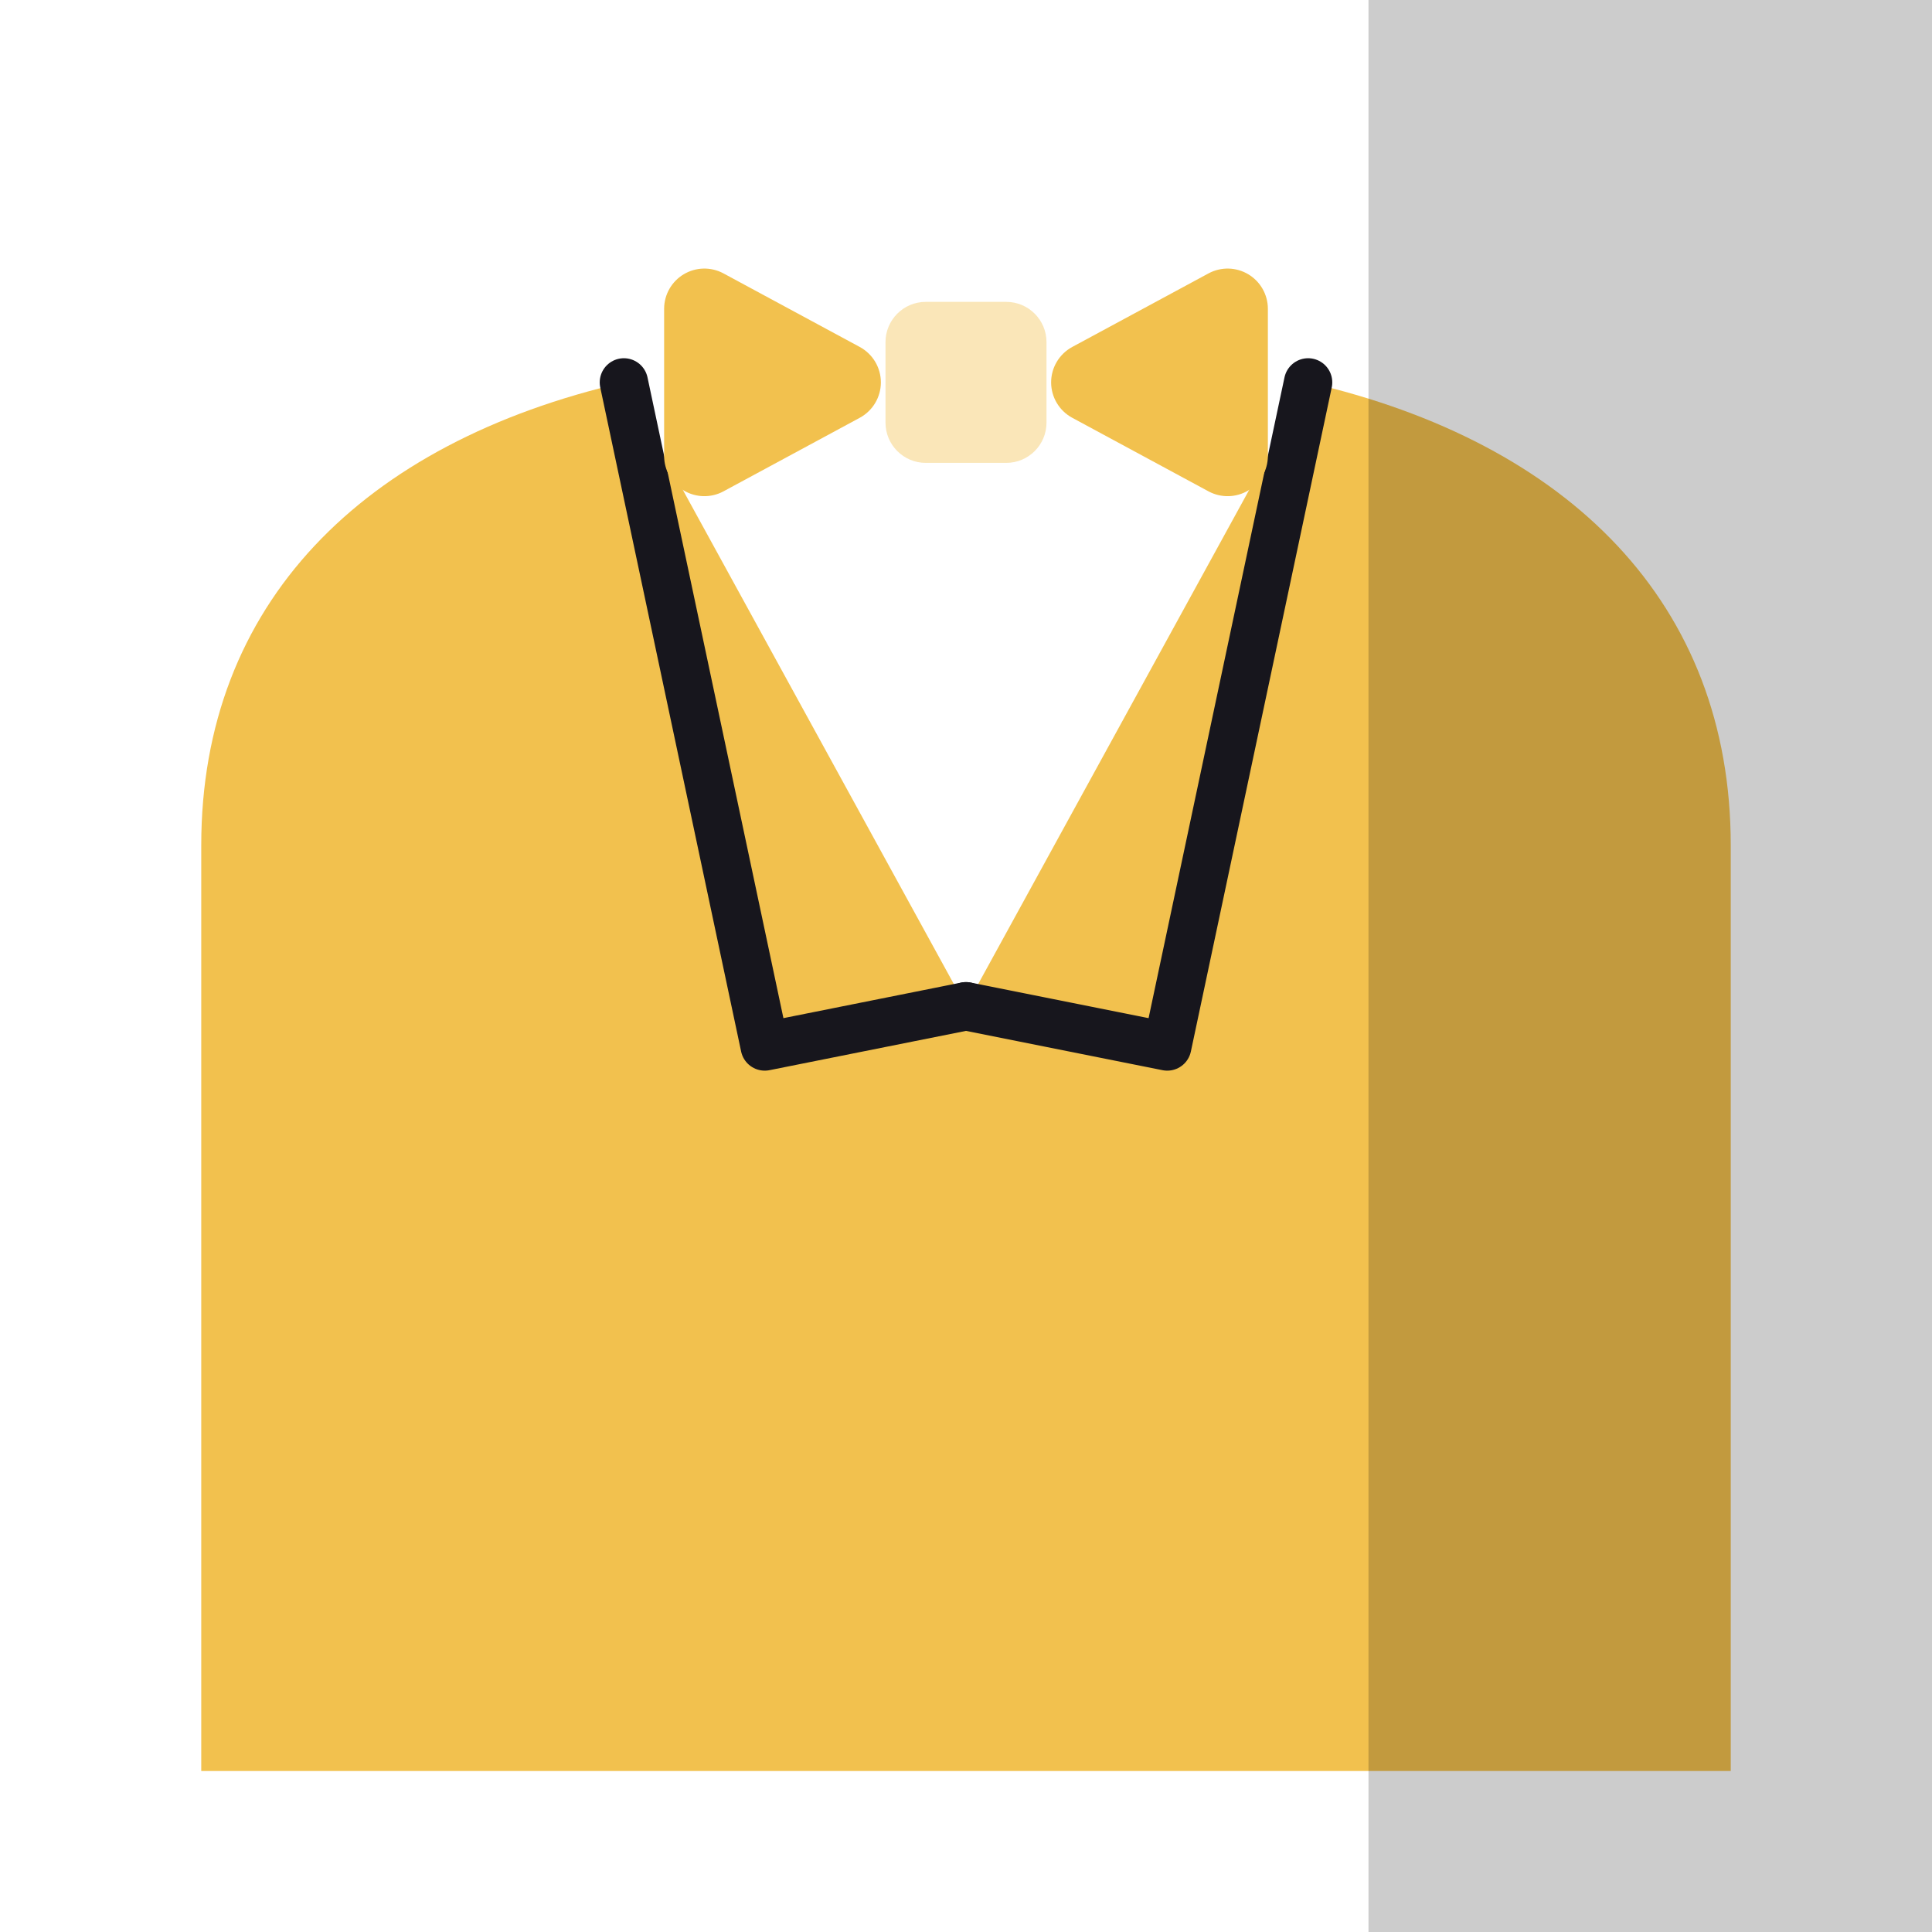
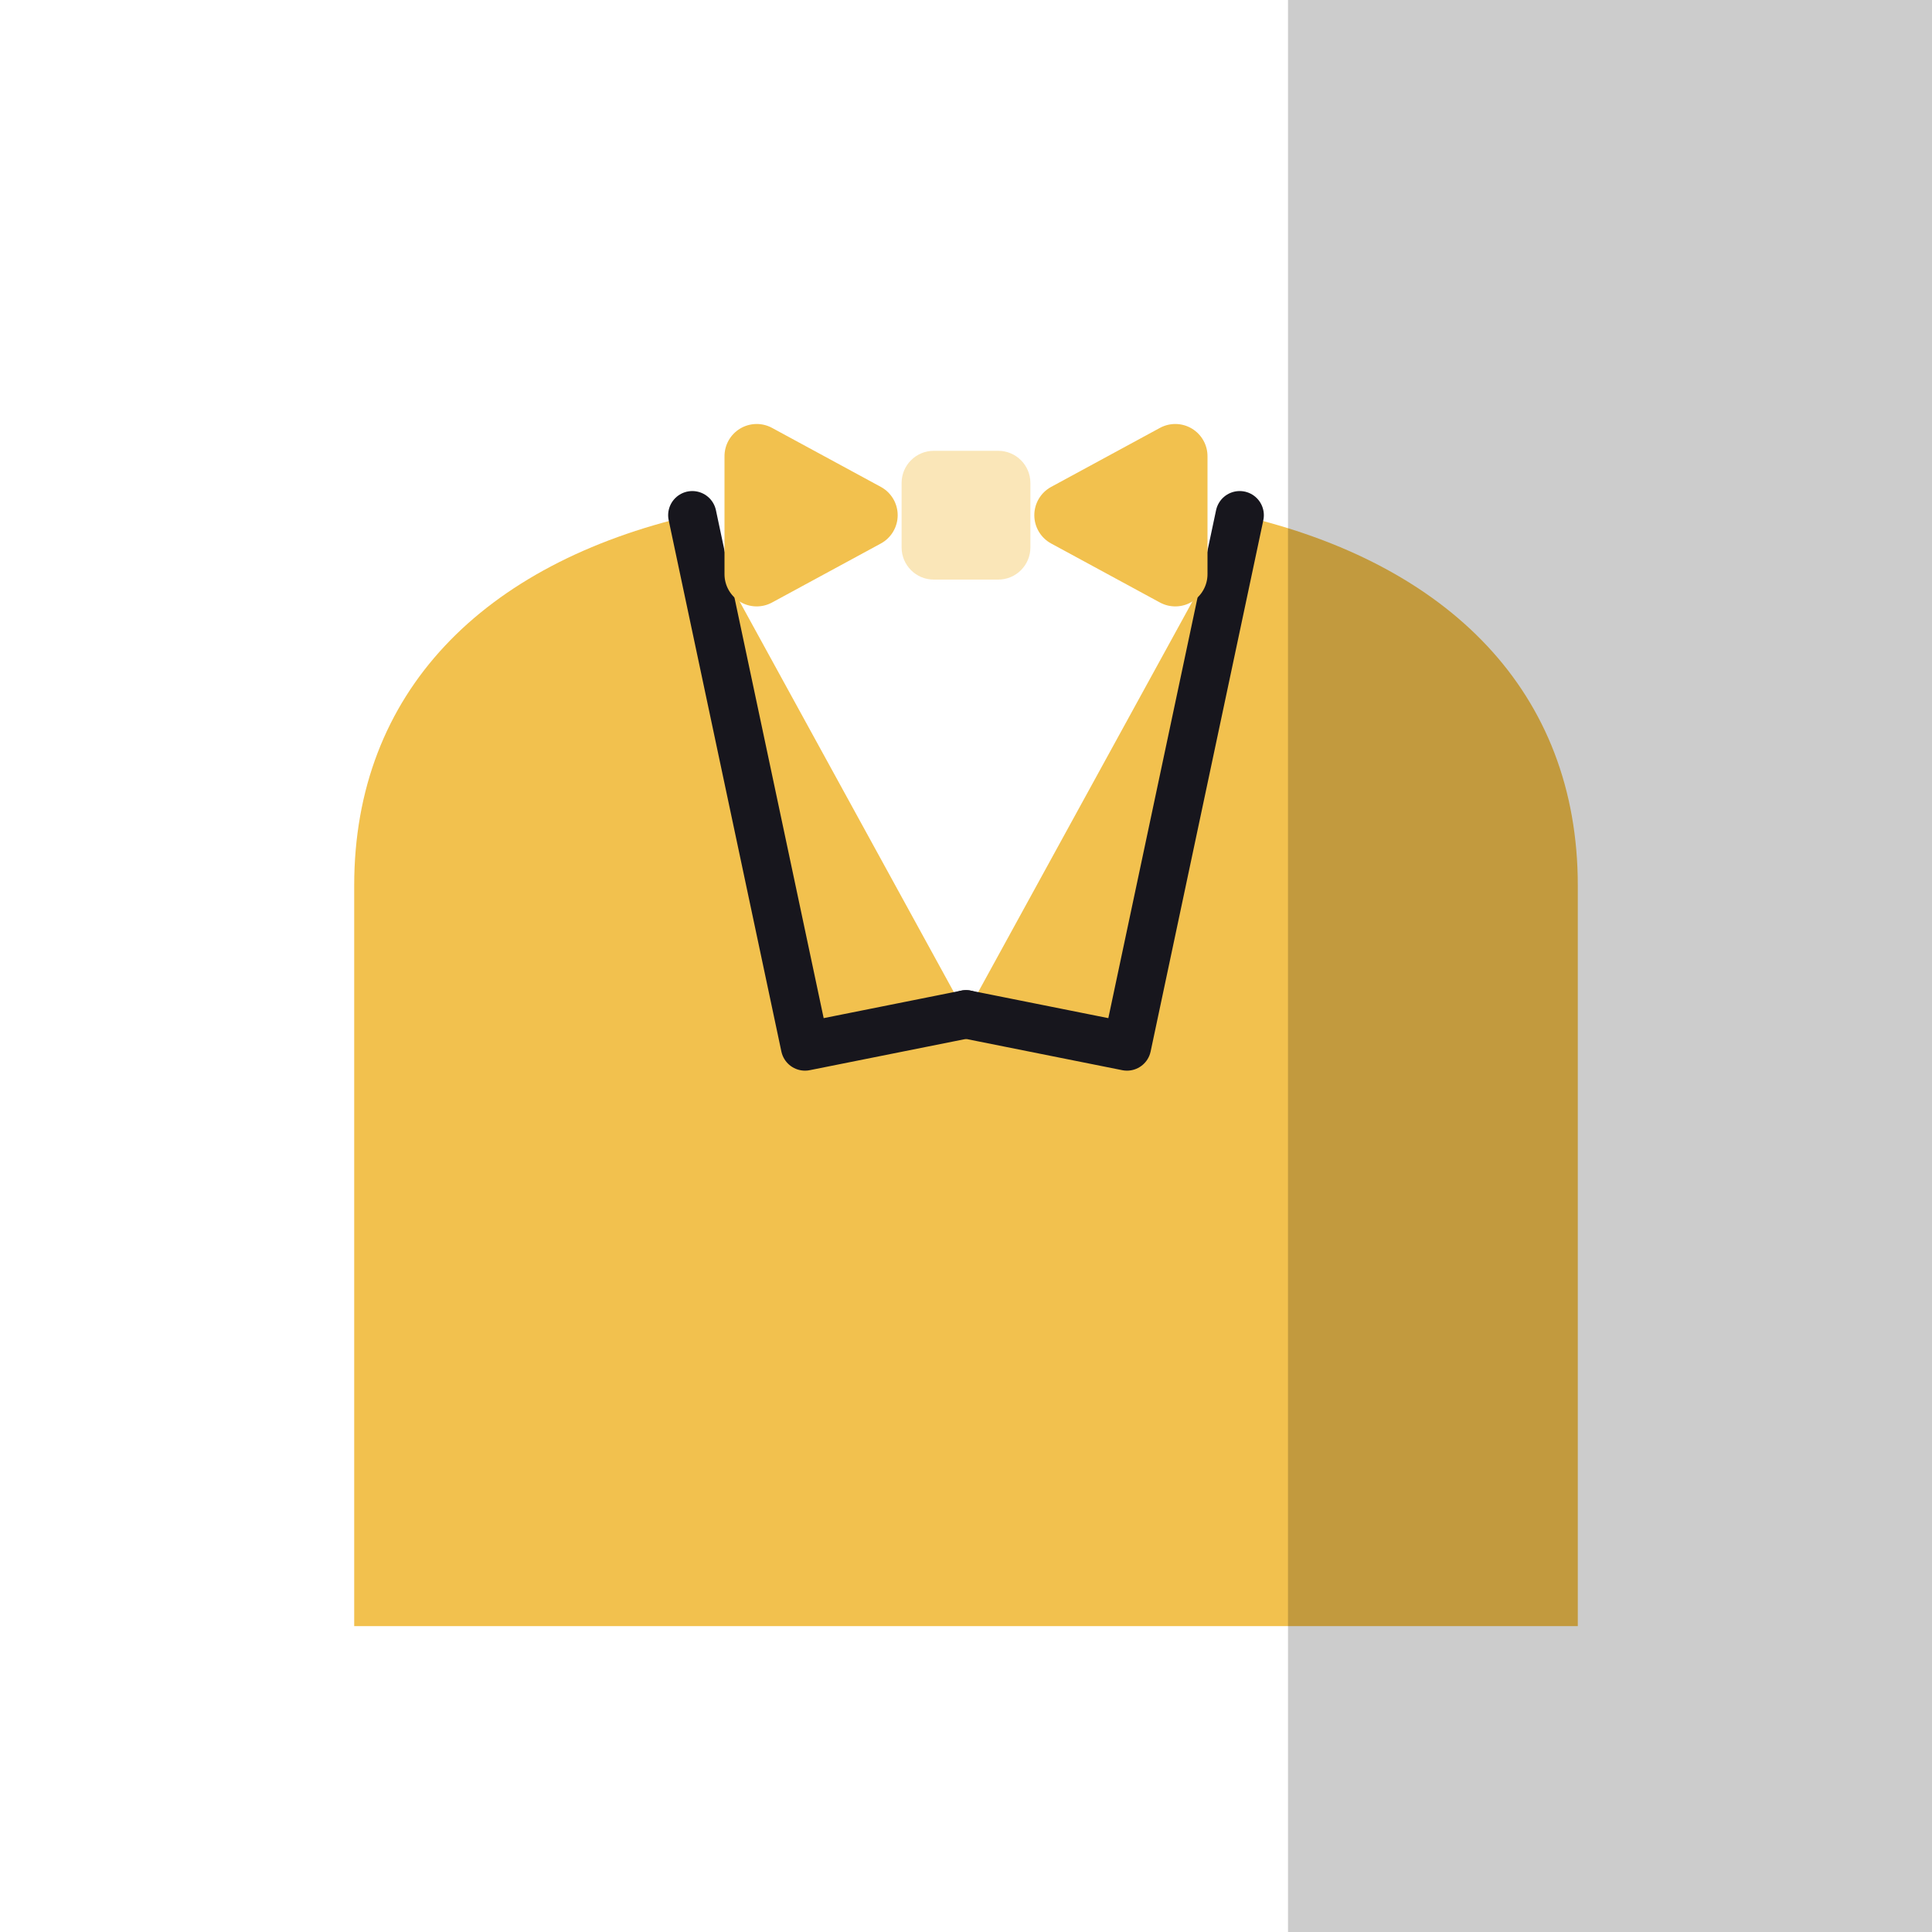
<svg xmlns="http://www.w3.org/2000/svg" viewBox="0 0 48 48" width="48" height="48">
  <style>.ink&gt;.body,.line.ink{fill:#f2c14e}.tint&gt;.body{fill:#f2c14e;opacity:.4}.cream&gt;.body{fill:#f2ead6}.shade{fill:#000;opacity:.2}.glint{fill:none;stroke:#f2ead6;stroke-width:1.5;stroke-linecap:round}.cut{fill:#17161d}.cut[stroke-width]{fill:none;stroke:#17161d;stroke-linecap:round;stroke-linejoin:round}.line{fill:none;stroke:#f2c14e;stroke-linecap:round;stroke-linejoin:round}.line.tint{opacity:.4}.line.cream{stroke:#f2ead6}</style>
  <g class="icon">
    <g class="piece ink">
-       <path class="body" d="M5,44V21C5,15 9,11 15.5,9.5L24,25L32.5,9.5C39,11 43,15 43,21V44Z" />
-       <path class="shade" d="M34,-20H70V70H34Z" />
-       <path class="cut" d="M15.5,9.5L19,26L24,25" stroke-width="1.2" />
-       <path class="cut" d="M32.5,9.5L29,26L24,25" stroke-width="1.2" />
+       <path class="body" d="M8.8,40.4L8.8,22C8.8,17.2 12,14 17.2,12.8L24,25.2L30.8,12.8C36,14 39.2,17.2 39.2,22L39.2,40.4Z" />
+       <path class="shade" d="M32,-20H70V70H32Z" />
+       <path class="cut" d="M17.2,12.8L20,26L24,25.2" stroke-width="1.2" />
+       <path class="cut" d="M30.8,12.8L28,26L24,25.2" stroke-width="1.2" />
    </g>
    <g class="piece ink">
-       <path class="body" d="M16.5,11.33L16.5,7.67A1,1 0 0 1 17.97,6.79L21.36,8.62A1,1 0 0 1 21.36,10.38L17.97,12.21A1,1 0 0 1 16.5,11.33ZM31.5,11.33L31.5,7.67A1,1 0 0 0 30.03,6.79L26.64,8.62A1,1 0 0 0 26.64,10.38L30.03,12.21A1,1 0 0 0 31.5,11.33Z" />
+       <path class="body" d="M18,14.26L18,11.34A0.8,0.8 0 0 1 19.18,10.63L21.89,12.1A0.8,0.8 0 0 1 21.89,13.5L19.18,14.97A0.8,0.8 0 0 1 18,14.26ZM30,14.26L30,11.34A0.8,0.8 0 0 0 28.82,10.63L26.11,12.1A0.8,0.8 0 0 0 26.11,13.5L28.82,14.97A0.8,0.8 0 0 0 30,14.26Z" />
    </g>
    <g class="piece tint">
-       <path class="body" d="M23,7.5H25A1,1 0 0 1 26,8.5V10.5A1,1 0 0 1 25,11.5H23A1,1 0 0 1 22,10.5V8.5A1,1 0 0 1 23,7.5Z" />
+       <path class="body" d="M23.2,11.2L24.8,11.2A0.8,0.8 0 0 1 25.6,12L25.6,13.6A0.8,0.8 0 0 1 24.8,14.4L23.2,14.4A0.8,0.8 0 0 1 22.4,13.6L22.4,12A0.8,0.8 0 0 1 23.2,11.2Z" />
    </g>
    <g class="piece ink">
-       <path class="body" d="M22.6,30A1.4,1.4 0 1 0 25.4,30A1.4,1.4 0 1 0 22.6,30Z" />
+       <path class="body" d="M22.88,29.2A1.12,1.12 0 1 0 25.12,29.2A1.12,1.12 0 1 0 22.88,29.2Z" />
    </g>
    <g class="piece ink">
-       <path class="body" d="M22.6,36A1.4,1.4 0 1 0 25.4,36A1.4,1.4 0 1 0 22.6,36Z" />
+       <path class="body" d="M22.88,34A1.12,1.12 0 1 0 25.12,34A1.12,1.12 0 1 0 22.88,34Z" />
    </g>
  </g>
</svg>
